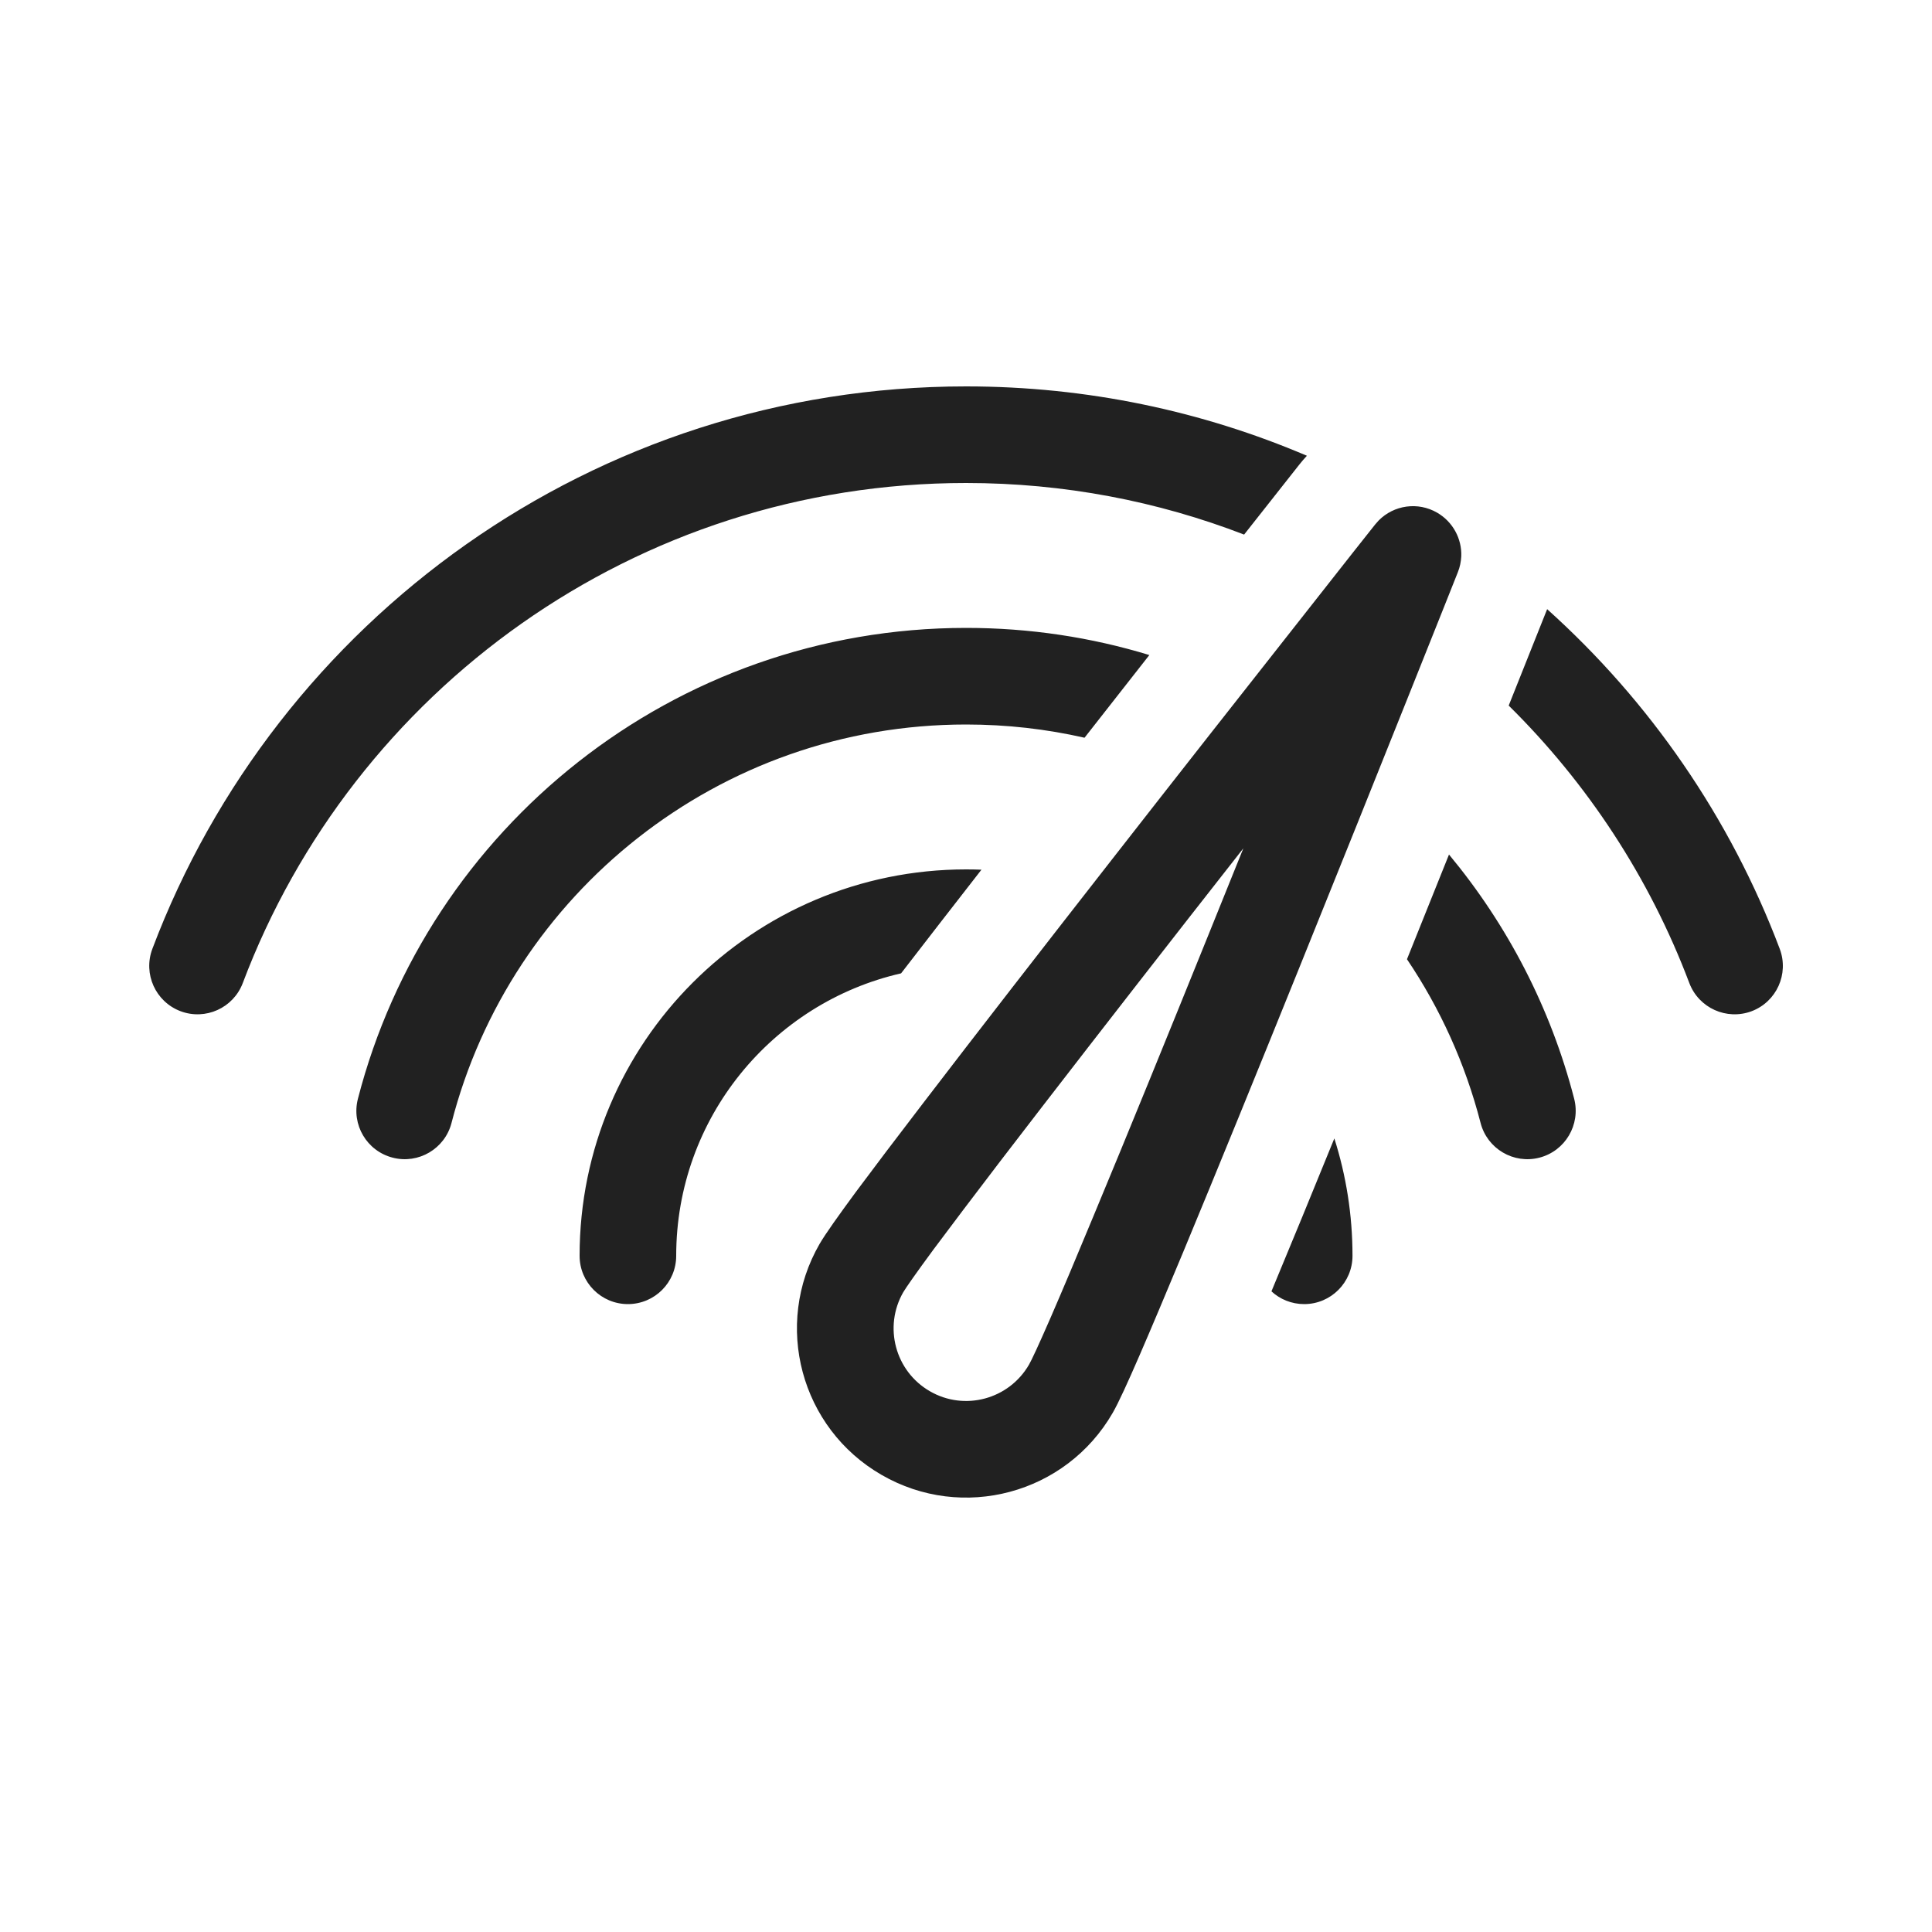
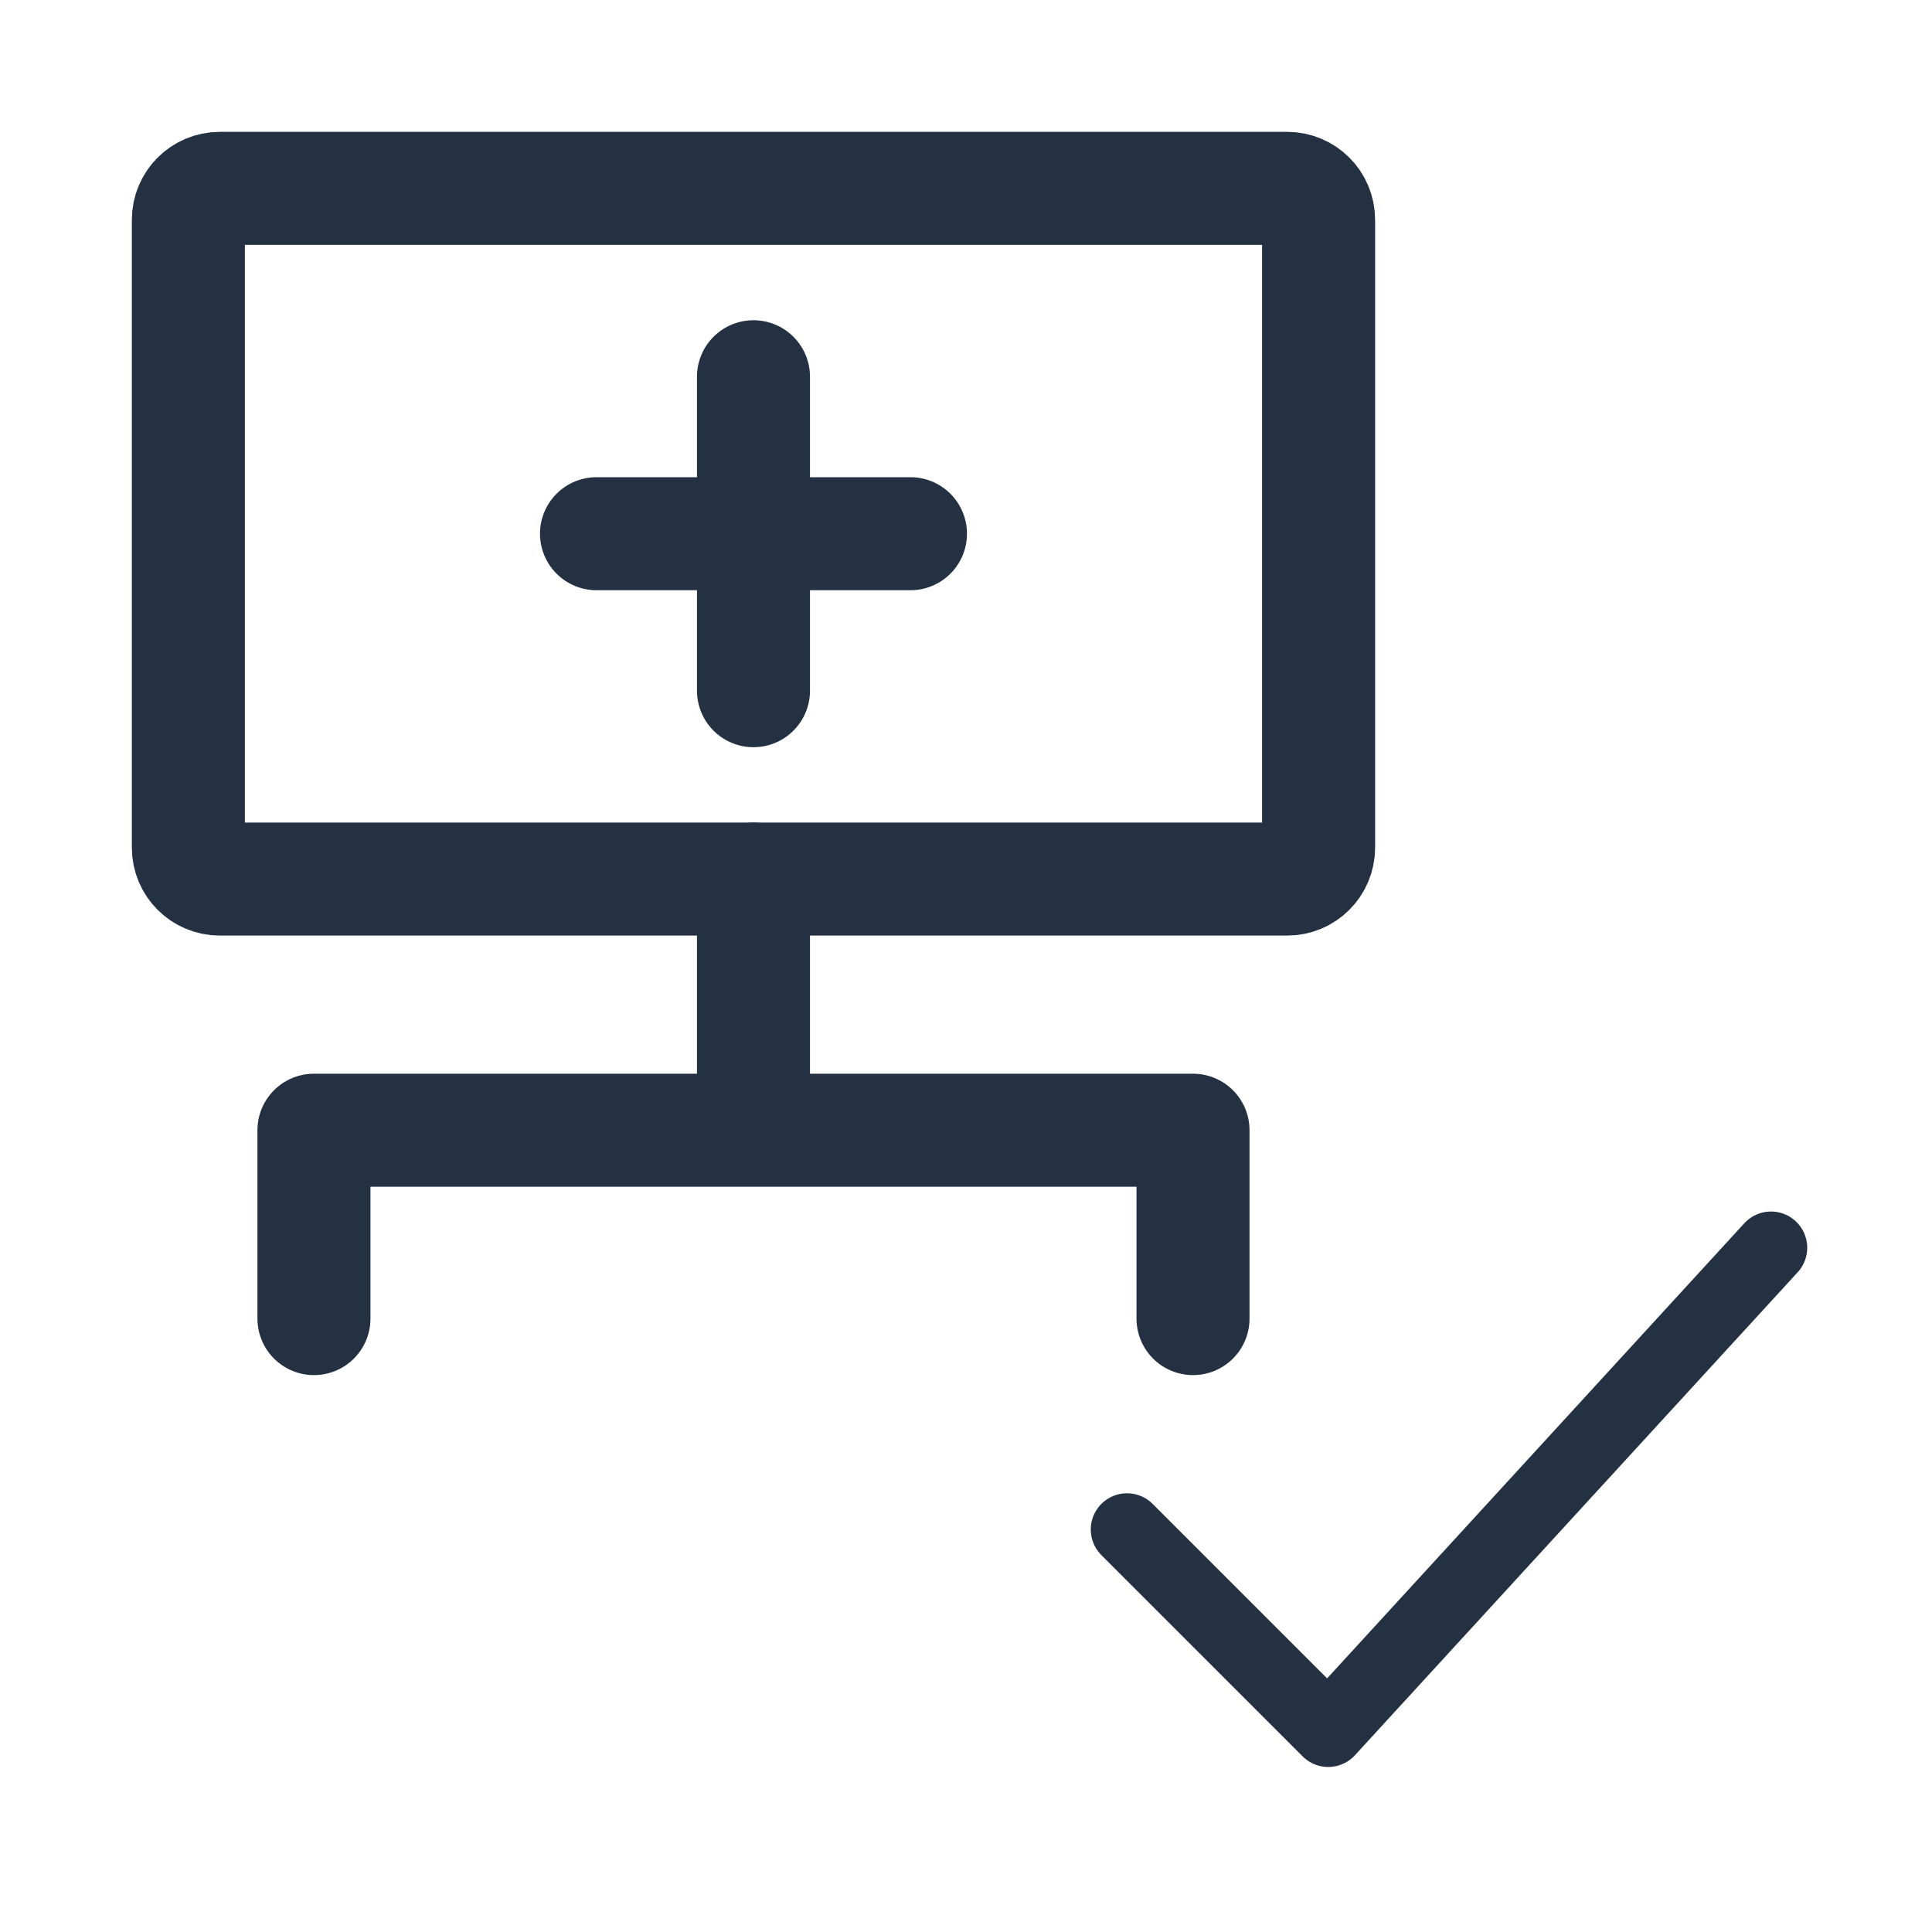
- <svg xmlns="http://www.w3.org/2000/svg" width="20" height="20" viewBox="0 0 20 20" fill="none">
-   <path d="M2.513 10.177C3.654 7.151 6.577 5 10.001 5C11.015 5 11.986 5.189 12.879 5.534L13.45 4.81C13.475 4.778 13.502 4.747 13.529 4.718C12.446 4.256 11.253 4 10.001 4C6.147 4 2.861 6.421 1.577 9.823C1.48 10.082 1.61 10.37 1.869 10.468C2.127 10.565 2.415 10.435 2.513 10.177ZM16.016 6.306C17.078 7.26 17.911 8.464 18.424 9.823C18.521 10.082 18.391 10.37 18.133 10.468C17.874 10.565 17.586 10.435 17.488 10.177C17.076 9.085 16.433 8.108 15.618 7.304C15.725 7.037 15.815 6.811 15.882 6.642L16.016 6.306ZM10.001 6.5C10.661 6.5 11.298 6.598 11.898 6.781C11.685 7.053 11.459 7.341 11.227 7.637C10.832 7.547 10.422 7.5 10.001 7.5C7.438 7.5 5.284 9.252 4.674 11.625C4.605 11.892 4.332 12.053 4.065 11.984C3.797 11.915 3.636 11.643 3.705 11.375C4.427 8.572 6.971 6.5 10.001 6.5ZM15 8.846C14.861 9.193 14.715 9.558 14.565 9.93C14.909 10.44 15.169 11.012 15.327 11.625C15.396 11.892 15.669 12.053 15.936 11.984C16.203 11.915 16.364 11.643 16.296 11.375C16.053 10.433 15.604 9.573 15 8.846ZM10.001 9C10.054 9 10.107 9.001 10.16 9.003C9.873 9.371 9.592 9.734 9.328 10.076C7.995 10.381 7 11.574 7 13C7 13.276 6.777 13.5 6.5 13.5C6.224 13.5 6 13.276 6 13C6 10.791 7.791 9 10.001 9ZM13.169 13.351L13.162 13.368C13.251 13.45 13.37 13.5 13.501 13.5C13.777 13.5 14.001 13.276 14.001 13C14.001 12.576 13.935 12.168 13.813 11.785C13.584 12.348 13.364 12.883 13.169 13.351ZM13.391 6.501C13.645 6.178 13.856 5.91 14.003 5.723L14.235 5.43L14.272 5.388C14.43 5.228 14.678 5.192 14.877 5.307C15.041 5.402 15.134 5.578 15.127 5.759L15.091 5.925L14.953 6.272C14.865 6.493 14.739 6.809 14.586 7.191C14.281 7.954 13.87 8.979 13.449 10.021C13.028 11.064 12.595 12.127 12.246 12.967C12.071 13.387 11.917 13.753 11.795 14.034C11.679 14.301 11.579 14.522 11.518 14.627C11.034 15.465 9.963 15.752 9.126 15.268C8.288 14.785 8.001 13.714 8.485 12.876C8.546 12.771 8.687 12.574 8.86 12.339C9.043 12.093 9.282 11.777 9.559 11.416C10.112 10.693 10.816 9.787 11.508 8.901C12.2 8.014 12.882 7.147 13.391 6.501ZM12.296 9.516C11.604 10.402 10.903 11.305 10.353 12.023C10.078 12.383 9.842 12.695 9.664 12.934C9.478 13.186 9.377 13.332 9.351 13.376C9.144 13.735 9.267 14.195 9.626 14.402C9.985 14.61 10.444 14.486 10.652 14.127C10.678 14.083 10.753 13.922 10.878 13.635C10.997 13.361 11.149 13.001 11.322 12.583C11.67 11.748 12.101 10.689 12.522 9.647C12.64 9.355 12.757 9.065 12.871 8.782C12.682 9.022 12.49 9.269 12.296 9.516ZM15.127 5.759C15.124 5.815 15.113 5.871 15.091 5.925Z" fill="#212121" />
+ <svg xmlns="http://www.w3.org/2000/svg" width="20" height="20" viewBox="0 0 24 24">
+   <g color="#243142" fill="none" stroke="#243142" stroke-width="1.8" stroke-linecap="round" stroke-linejoin="round">
+     <g transform="translate(0 0) scale(0.78)">
+       <rect x="3" y="3" width="18" height="11" rx="0.5" />
+       <path d="M12 14v4M5 21v-3h14v3M12 6v5M9.5 8.5h5" />
+     </g>
+     <g transform="translate(12 13) scale(0.5)">
+       <path d="m4 12 5 5L20 5" />
+     </g>
+   </g>
</svg>
